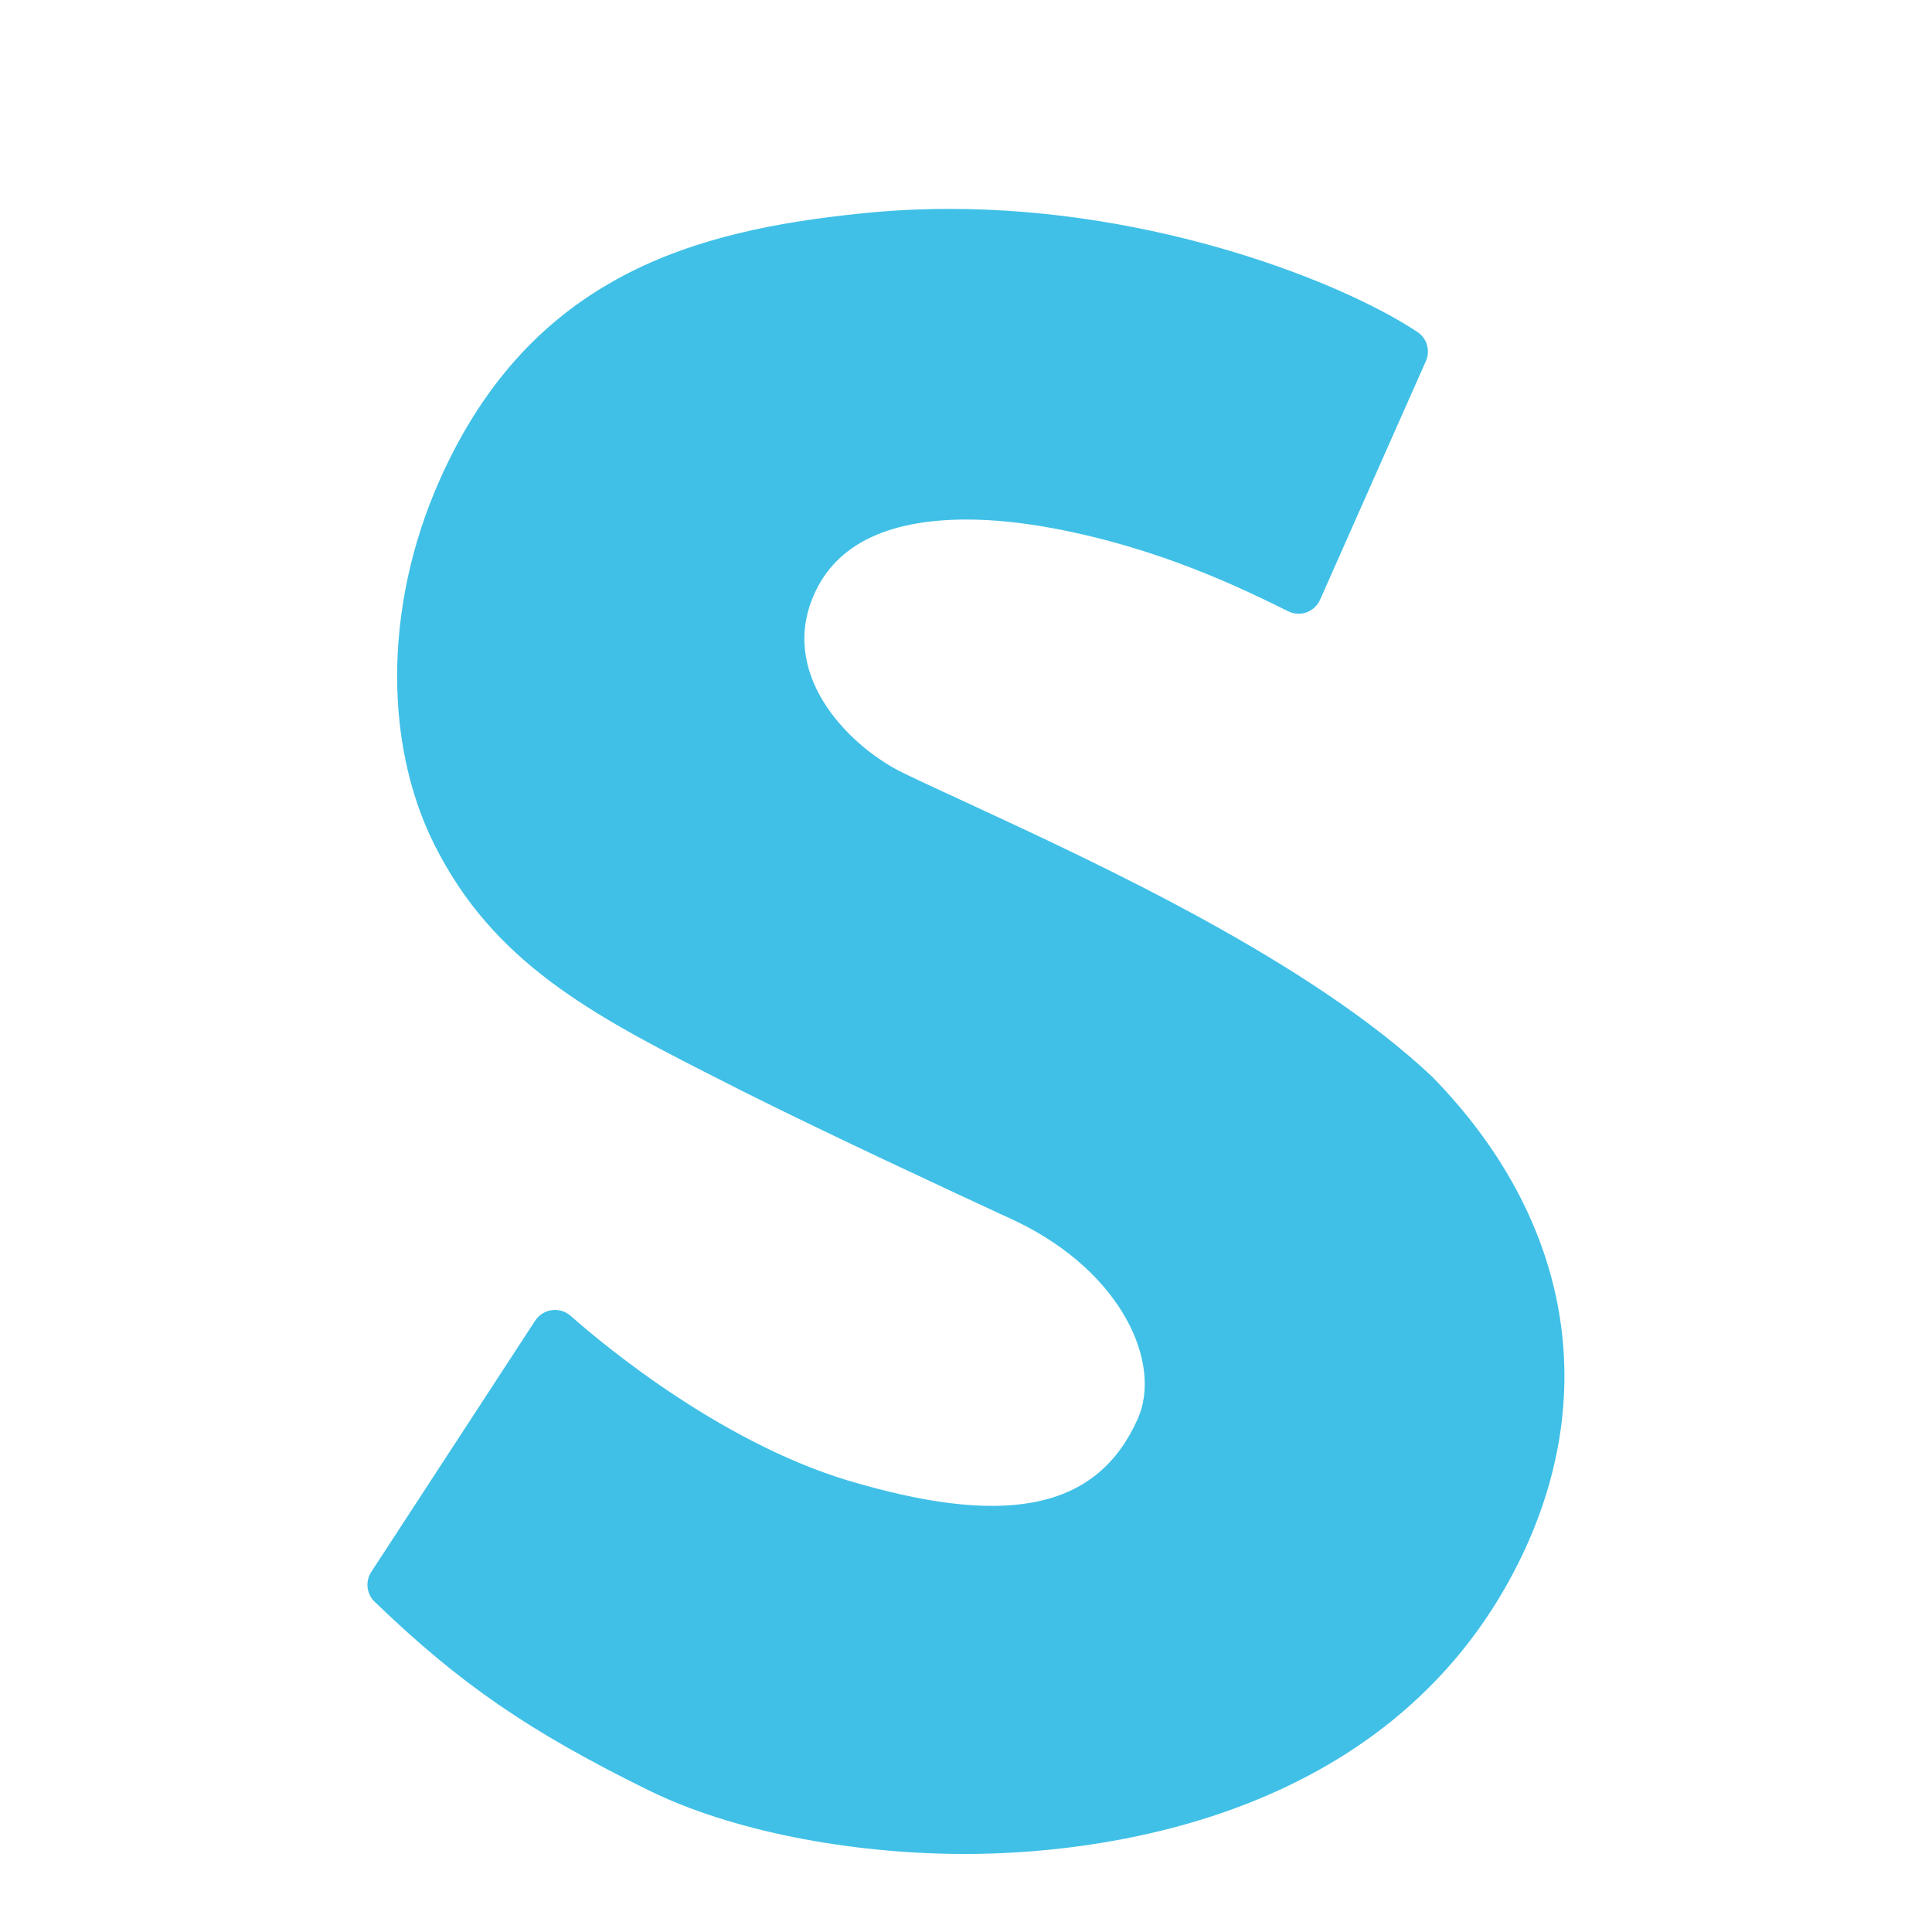
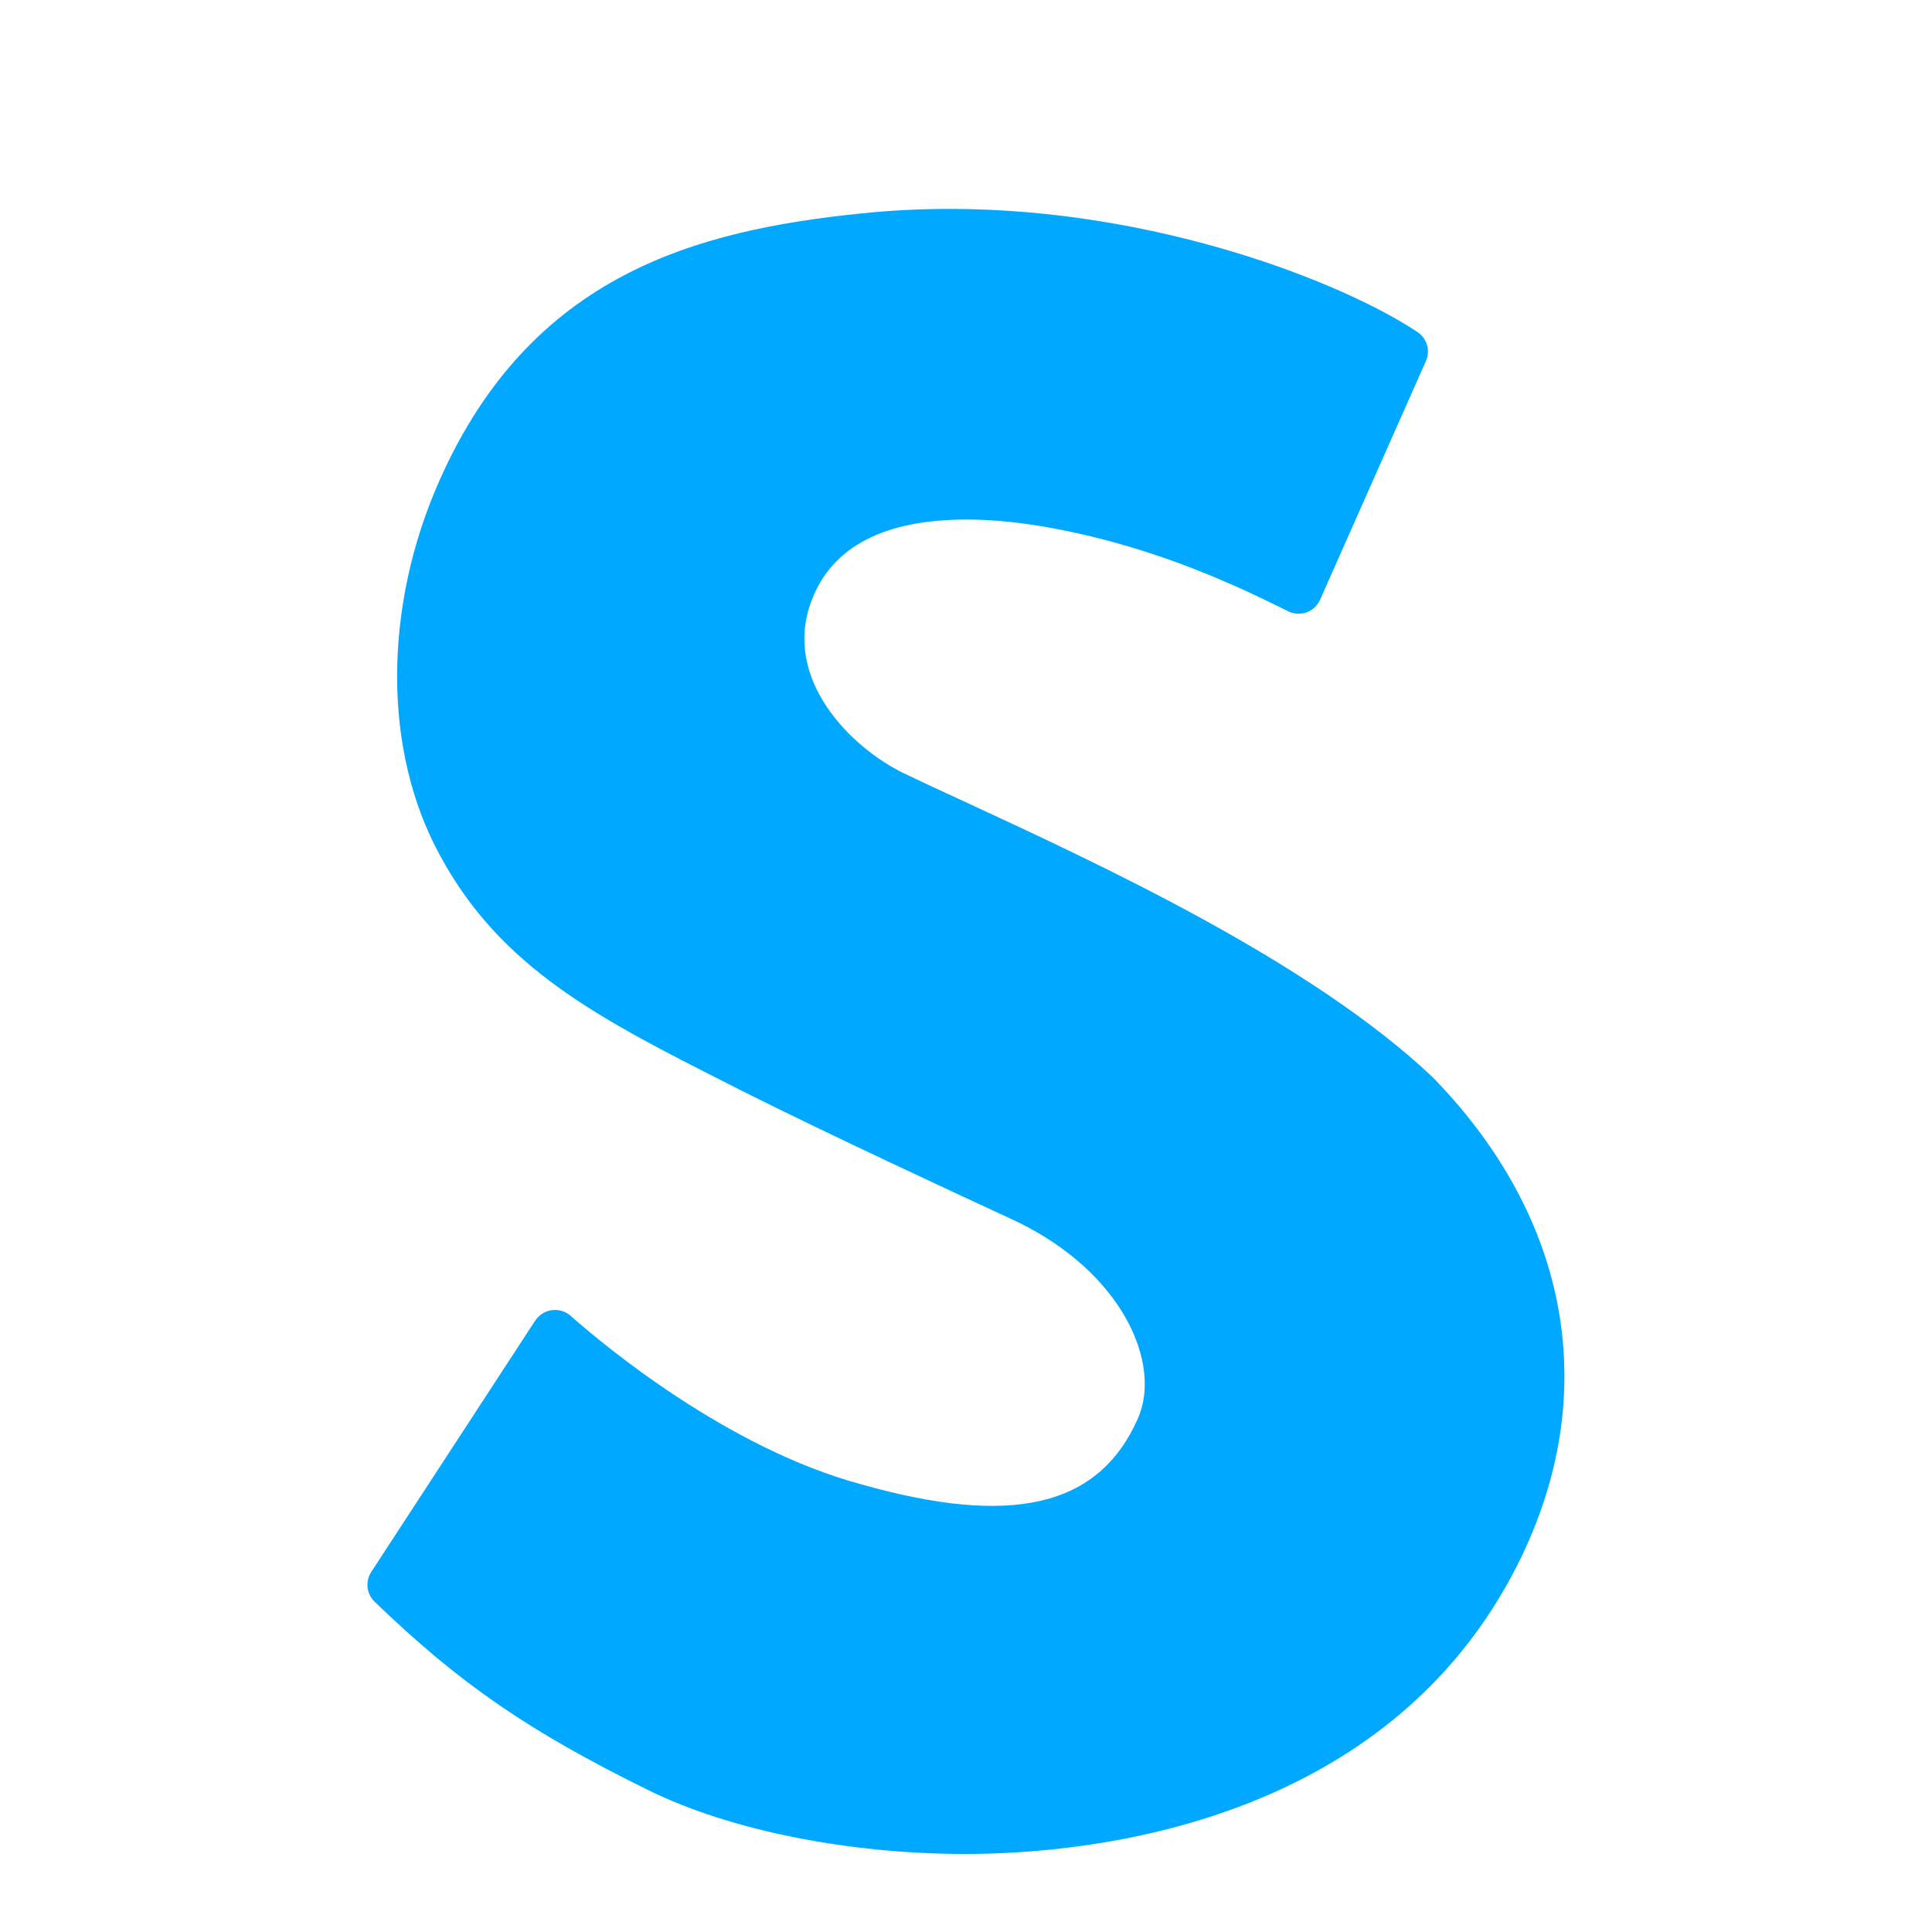
<svg xmlns="http://www.w3.org/2000/svg" width="800px" height="800px" viewBox="0 0 128 128" aria-hidden="true" role="img" class="iconify iconify--noto" preserveAspectRatio="xMidYMid meet">
-   <path d="M94.9 71.35c-8.08-7.63-21.82-13.99-30.91-18.2c-1.54-.71-2.93-1.35-4.11-1.92c-3.43-1.65-8.12-6.22-6.1-11.47c1.36-3.55 4.81-5.34 10.27-5.34c1.75 0 3.67.2 5.72.58c7.12 1.33 12.52 3.99 15.58 5.5c.38.19.82.21 1.22.07c.39-.15.72-.45.89-.84l7.01-15.81c.31-.69.07-1.51-.57-1.93c-4.94-3.28-17.27-8.15-30.97-8.15c-1.98 0-3.95.1-5.87.3c-10.92 1.12-21.86 4.03-27.92 17.64c-3.78 8.47-3.77 18.01.01 24.89c4.04 7.51 10.66 10.87 19.04 15.11l1.08.55c6.05 3.02 13.3 6.38 18.07 8.59c7.05 3.4 9.66 9.44 8.04 13.08c-2.61 5.87-8.38 7.16-18.36 4.33c-8.81-2.39-16.94-9.14-19.21-11.15c-.34-.3-.79-.44-1.25-.38c-.45.06-.85.32-1.1.69L24.6 104.14c-.41.63-.32 1.46.22 1.98c5.63 5.43 10.22 8.59 18.17 12.5c5.35 2.63 13.18 4.21 20.95 4.21c8.12 0 27.95-1.88 36.65-19.26c5.55-11.12 3.48-22.84-5.69-32.22z" fill="#40C0E7" />
+   <path d="M94.9 71.35c-8.08-7.63-21.82-13.99-30.91-18.2c-1.54-.71-2.93-1.35-4.11-1.92c-3.43-1.65-8.12-6.22-6.1-11.47c1.36-3.55 4.81-5.34 10.27-5.34c1.75 0 3.67.2 5.72.58c7.12 1.33 12.52 3.99 15.58 5.5c.38.19.82.21 1.22.07c.39-.15.72-.45.89-.84l7.01-15.81c.31-.69.07-1.51-.57-1.93c-4.94-3.28-17.27-8.15-30.97-8.15c-1.98 0-3.95.1-5.87.3c-10.92 1.12-21.86 4.03-27.92 17.64c-3.78 8.47-3.77 18.01.01 24.89c4.04 7.51 10.66 10.87 19.04 15.11l1.08.55c6.05 3.02 13.3 6.38 18.07 8.59c7.05 3.4 9.66 9.44 8.04 13.08c-2.61 5.87-8.38 7.16-18.36 4.33c-8.81-2.39-16.94-9.14-19.21-11.15c-.34-.3-.79-.44-1.25-.38c-.45.06-.85.32-1.1.69L24.6 104.14c-.41.63-.32 1.46.22 1.98c5.63 5.43 10.22 8.59 18.17 12.5c5.35 2.63 13.18 4.21 20.95 4.21c8.12 0 27.95-1.88 36.65-19.26c5.55-11.12 3.48-22.84-5.69-32.22z" fill="#00A9FF" />
</svg>
